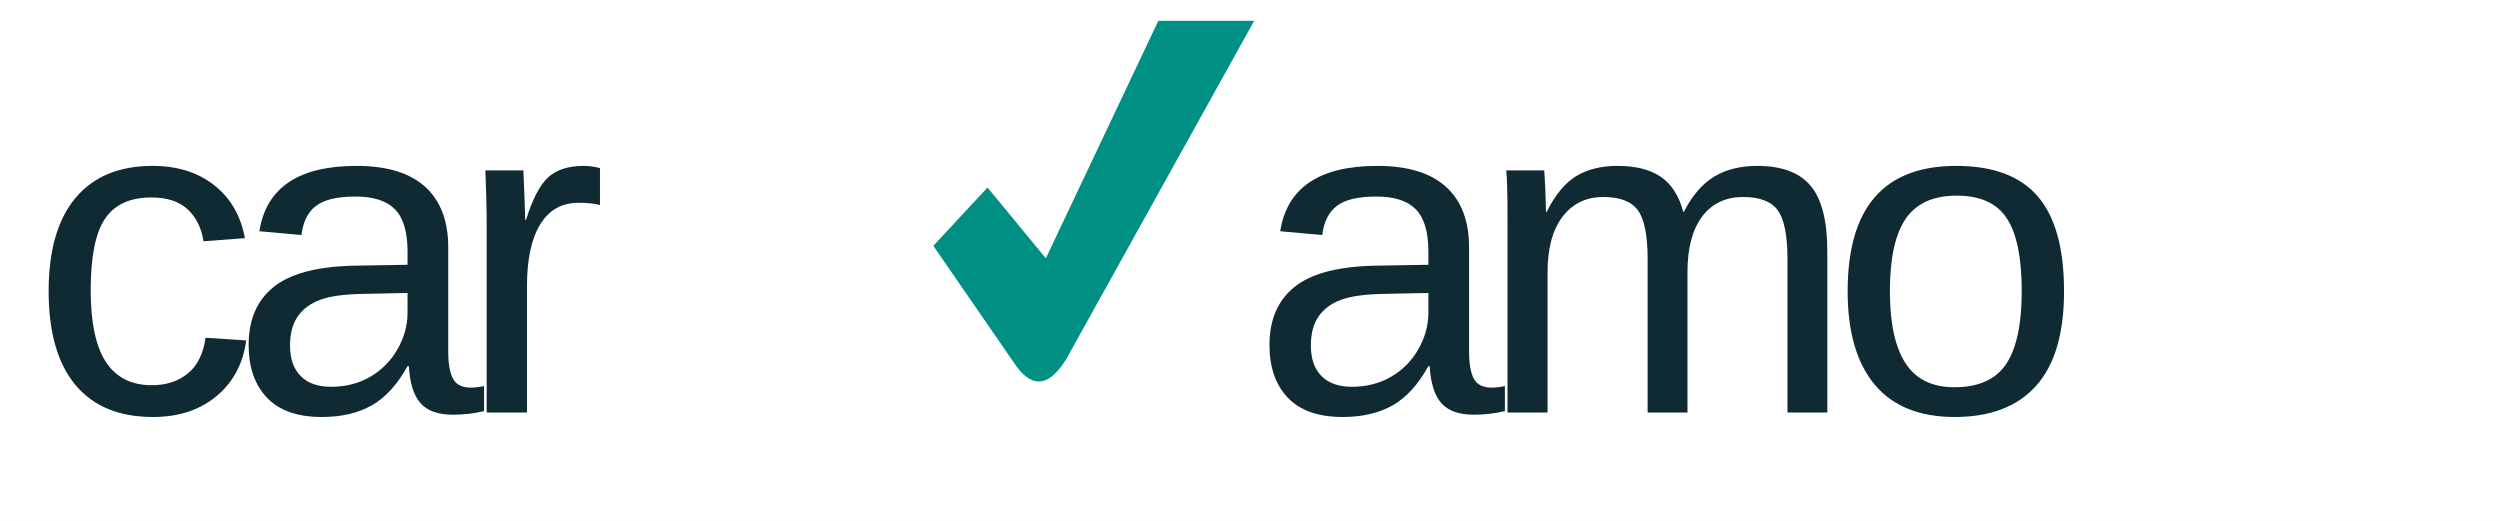
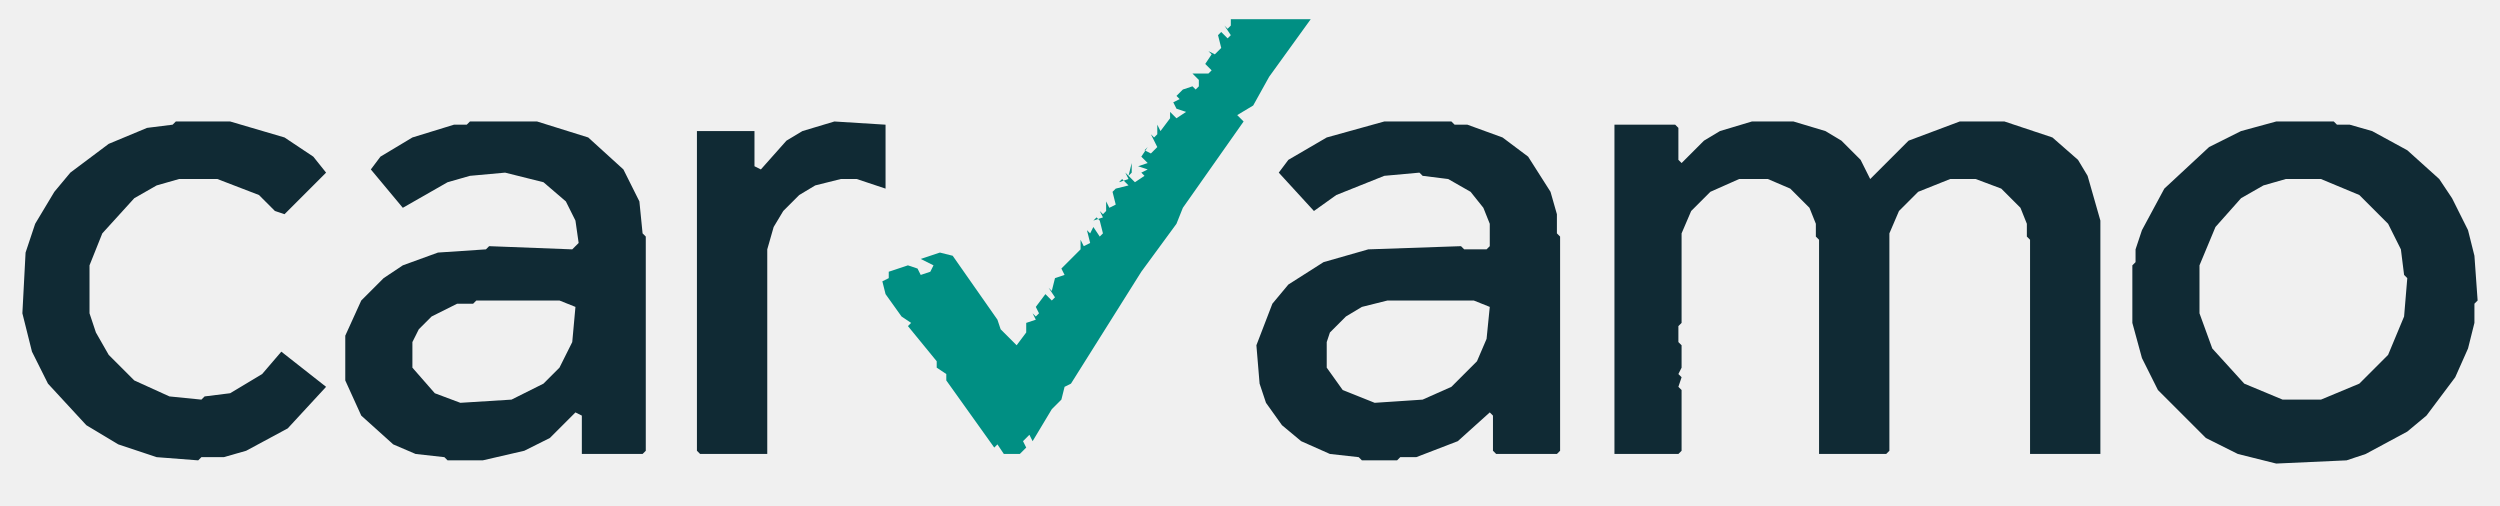
- <svg xmlns="http://www.w3.org/2000/svg" width="600" height="125" viewBox="0 0 600 125" role="img" aria-labelledby="title">
-   <rect width="600" height="125" fill="#ffffff" />
-   <g font-family="Arial,Helvetica,sans-serif" font-size="110" font-weight="500" letter-spacing="-7" fill="#102A34">
-     <text x="7" y="99">car</text>
-     <text x="300" y="99">amo</text>
-   </g>
-   <path fill="#008F83" d="M224 59L244 88Q250 96 256 86L301 5H278L251 62L237 45Z" />
+ <svg xmlns="http://www.w3.org/2000/svg" viewBox="0 0 782 158" role="img" aria-labelledby="t">
+   <path fill="#102A34" fill-rule="evenodd" d="M712,38 701,41 691,46 677,59 670,72 668,78 668,82 667,83 667,101 670,112 675,122 690,137 700,142 712,145 734,144 740,142 753,135 759,130 768,118 772,109 774,101 774,95 775,94 774,80 772,72 767,62 763,56 753,47 742,41 735,39 731,39 730,38Z M715,56 726,56 738,61 747,70 751,78 752,86 753,87 752,99 747,111 738,120 726,125 714,125 702,120 692,109 688,98 688,83 693,71 701,62 708,58Z M505,39 505,142 525,142 526,141 526,122 525,121 526,118 525,117 526,115 526,108 525,107 525,102 526,101 526,73 529,66 535,60 544,56 553,56 560,59 566,65 568,70 568,74 569,75 569,142 590,142 591,141 591,73 594,66 600,60 610,56 618,56 626,59 632,65 634,70 634,74 635,75 635,142 657,142 657,69 653,55 650,50 642,43 627,38 613,38 597,44 585,56 582,50 576,44 571,41 561,38 548,38 538,41 533,44 526,51 525,50 525,40 524,39Z M403,50 400,54 411,66 418,61 433,55 444,54 445,55 453,56 460,60 464,65 466,70 466,77 465,78 458,78 457,77 428,78 414,82 403,89 398,95 393,108 394,120 396,126 401,133 407,138 416,142 425,143 426,144 437,144 438,143 443,143 456,138 466,129 467,130 467,141 468,142 487,142 488,141 488,74 487,73 487,67 485,60 478,49 470,43 459,39 455,39 454,38 433,38 415,43Z M415,107 416,104 421,99 426,96 434,94 461,94 466,96 465,106 462,113 454,121 445,125 430,126 420,122 415,115Z M277,39 261,38 251,41 246,44 238,53 236,52 236,41 218,41 218,141 219,142 240,142 240,78 242,71 245,66 250,61 255,58 263,56 268,56 277,59Z M119,49 116,53 126,65 140,57 147,55 158,54 170,57 177,63 180,69 181,76 179,78 153,77 152,78 137,79 126,83 120,87 113,94 108,105 108,119 113,130 123,139 130,142 139,143 140,144 151,144 164,141 172,137 180,129 182,130 182,142 201,142 202,141 202,74 201,73 200,63 195,53 184,43 168,38 147,38 146,39 142,39 129,43Z M129,107 131,103 135,99 143,95 148,95 149,94 175,94 180,96 179,107 175,115 170,120 160,125 144,126 136,123 129,115Z M72,38 55,38 54,39 46,40 34,45 22,54 17,60 11,70 8,79 7,98 10,110 15,120 27,133 37,139 49,143 62,144 63,143 70,143 77,141 90,134 102,121 88,110 82,117 72,123 64,124 63,125 53,124 42,119 34,111 30,104 28,98 28,83 32,73 42,62 49,58 56,56 68,56 81,61 86,66 89,67 102,54 98,49 89,43Z" />
+   <path fill="#008F83" d="M410,6 385,6 385,8 384,9 383,8 385,11 384,12 382,10 381,11 382,15 380,17 378,16 379,17 377,20 379,22 378,23 373,23 372,24 373,23 375,25 375,27 374,28 373,27 370,28 368,30 369,31 367,32 368,34 371,35 368,37 366,35 366,37 363,41 362,39 362,42 361,43 360,42 362,46 360,48 358,47 359,46 357,49 356,48 359,51 356,52 359,53 357,54 358,55 355,57 353,55 354,51 354,54 353,55 352,54 353,56 350,57 351,56 353,58 349,59 348,60 349,64 347,65 346,63 346,66 345,67 344,66 345,68 342,69 343,68 344,69 345,73 344,74 342,71 341,73 340,72 341,76 339,77 338,75 338,78 337,79 336,78 337,79 332,84 333,86 330,87 329,91 328,90 330,93 329,94 327,92 324,96 325,98 324,99 323,98 324,100 321,101 321,104 318,108 313,103 312,100 298,80 294,79 288,81 292,83 291,85 288,86 287,84 284,83 278,85 278,87 276,88 277,92 282,99 285,101 284,102 293,113 293,115 296,117 296,119 311,140 312,139 314,142 319,142 321,140 320,138 322,136 323,138 329,128 332,125 333,121 335,120 357,85 368,70 370,65 389,38 387,36 392,33 397,24Z" />
</svg>
